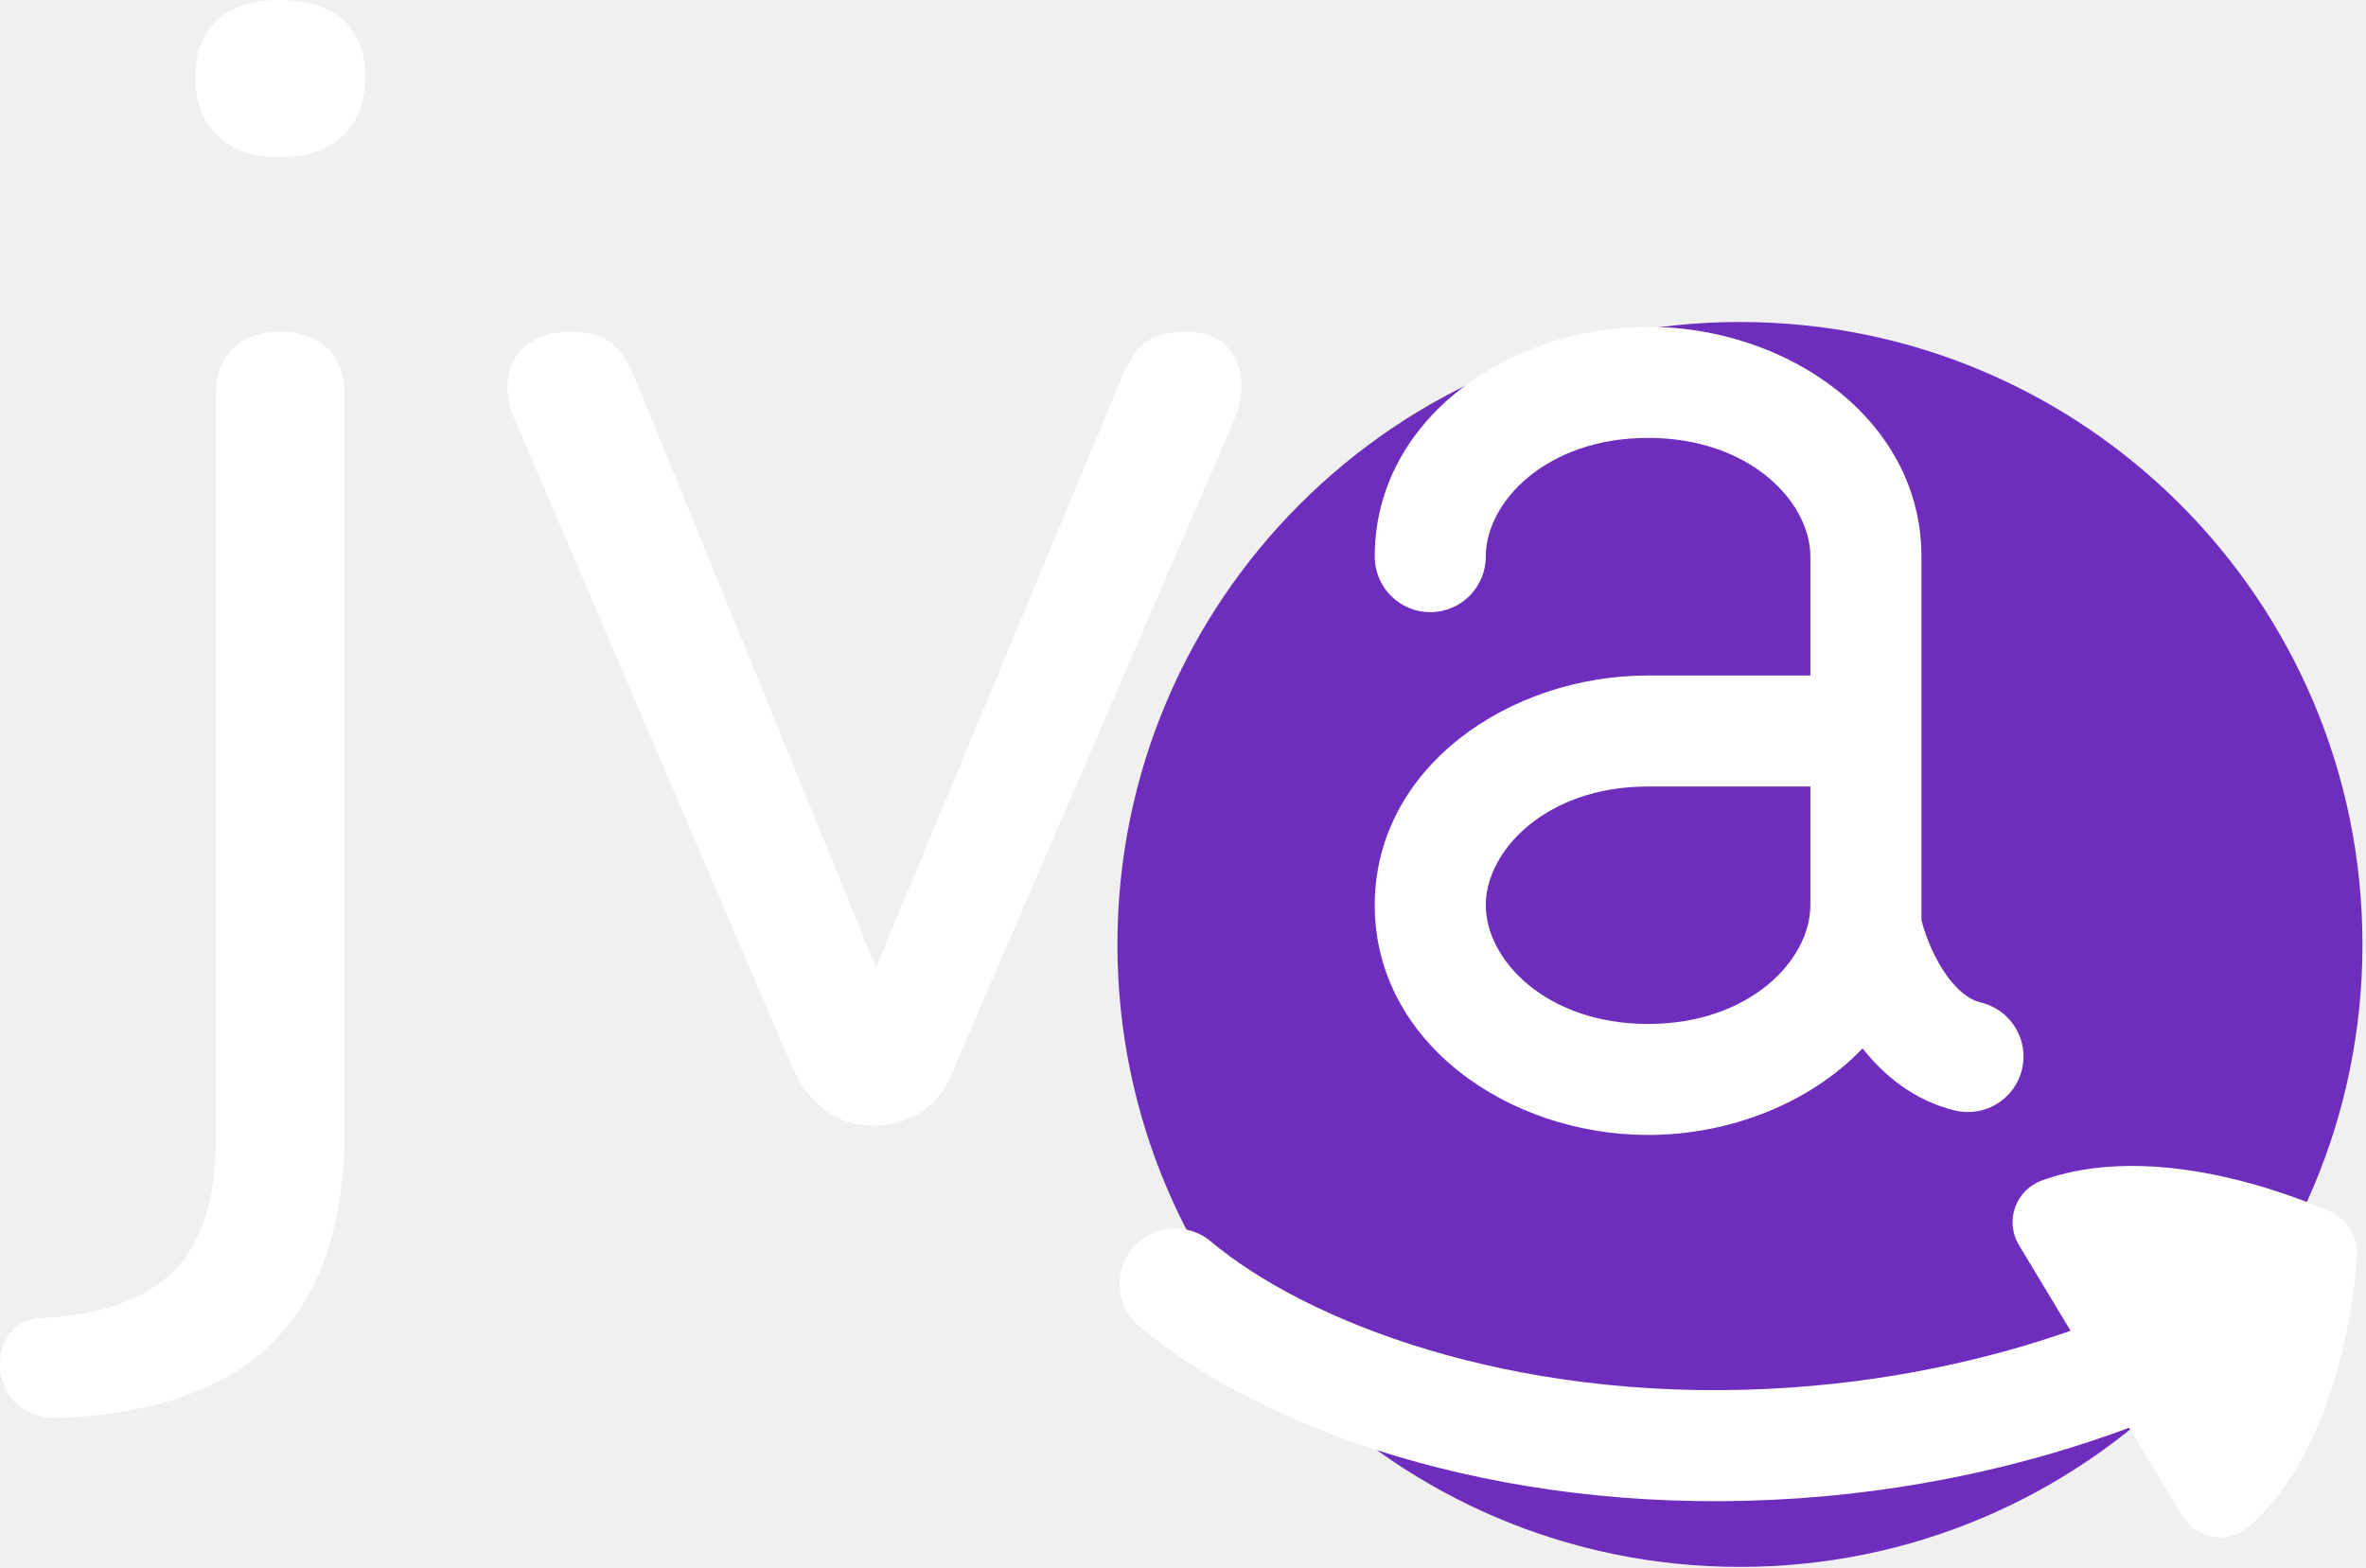
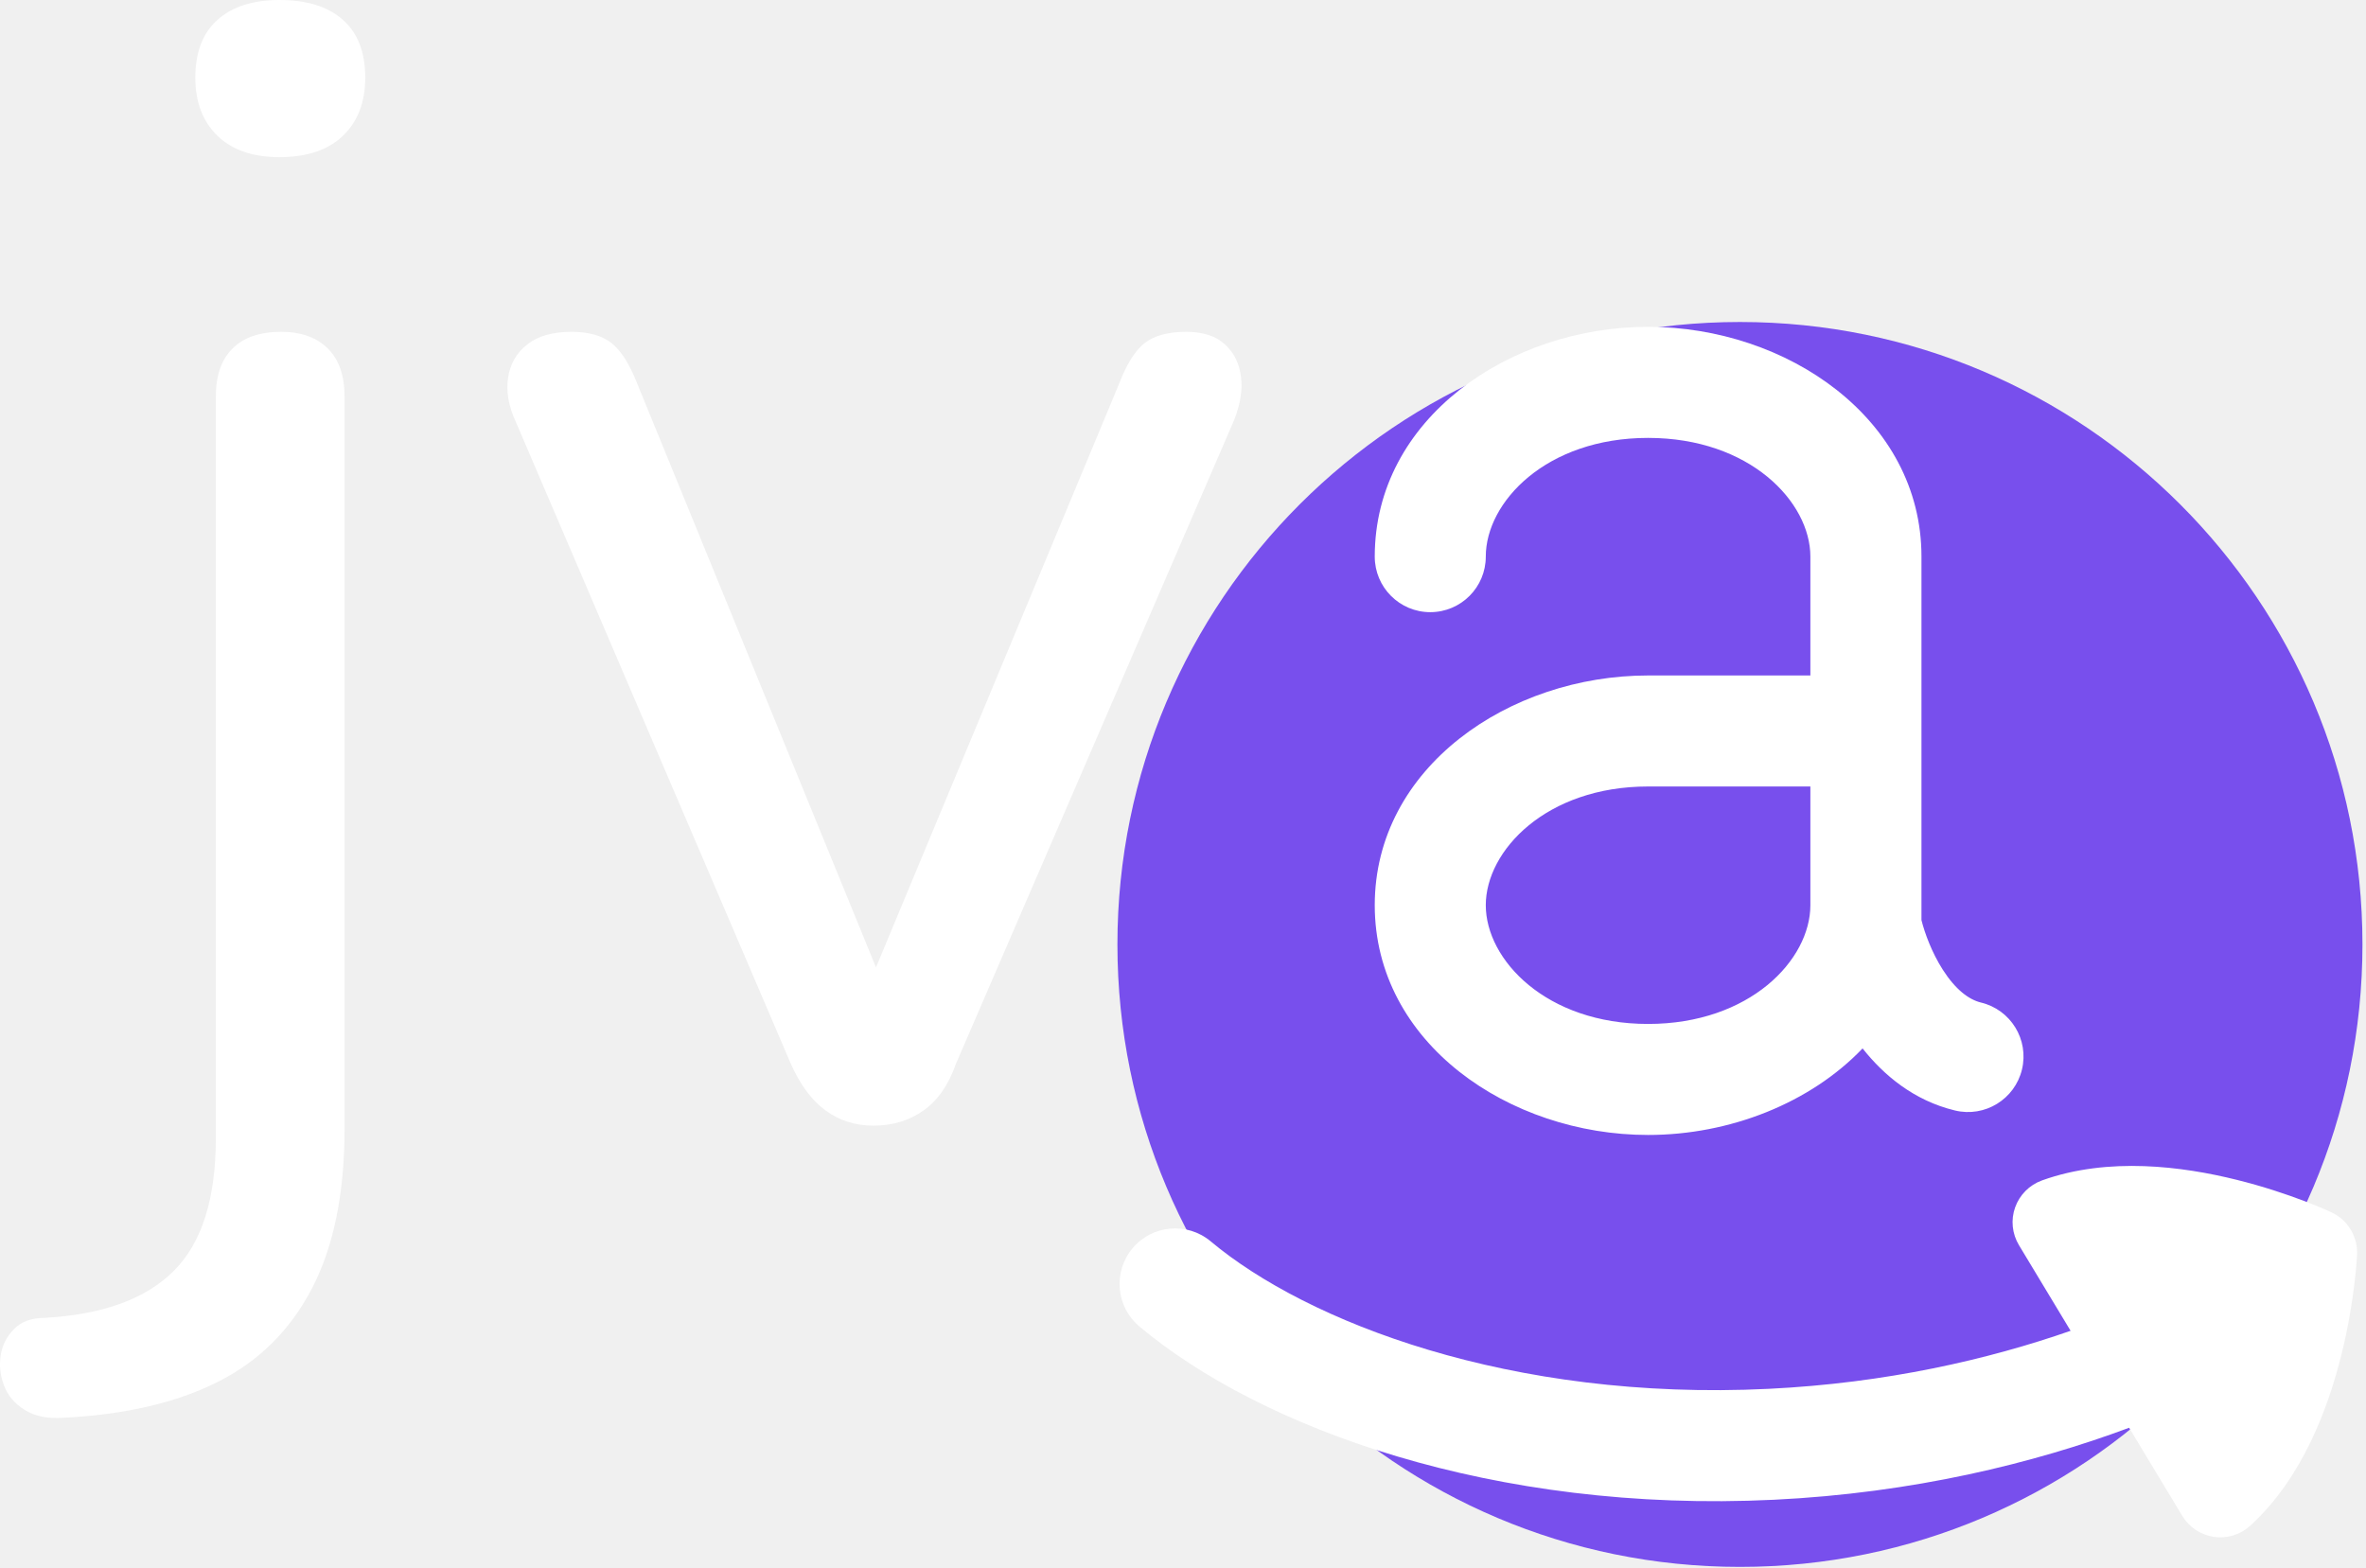
<svg xmlns="http://www.w3.org/2000/svg" viewBox="0 0 572 379" fill="none">
-   <circle cx="420.646" cy="228.354" r="150.5" fill="#6F2DBD" />
+   <circle cx="420.646" cy="228.354" r="150.5" fill="#784fed" />
  <path fill-rule="evenodd" clip-rule="evenodd" d="M398.437 105.879C373.819 105.879 359.201 121.375 359.201 134.58C359.201 141.997 353.196 148.014 345.779 148.014C338.362 148.014 332.357 141.997 332.357 134.58C332.357 101.261 364.888 79.024 398.437 79.024C431.986 79.024 464.53 101.261 464.53 134.58V222.475C465.331 225.668 467.036 230.312 469.683 234.459C472.736 239.23 475.955 241.685 478.906 242.398C486.12 244.128 490.56 251.366 488.83 258.58C487.1 265.793 479.848 270.233 472.647 268.503C462.634 266.098 455.357 259.89 450.294 253.491C437.686 266.684 418.233 274.418 398.437 274.418C364.888 274.418 332.357 252.193 332.357 218.862C332.357 185.544 364.888 163.319 398.437 163.319H437.673V134.58C437.673 121.375 423.055 105.879 398.437 105.879ZM398.437 190.162H437.673V218.862C437.673 232.08 423.055 247.575 398.437 247.575C373.819 247.575 359.201 232.08 359.201 218.862C359.201 205.657 373.819 190.162 398.437 190.162ZM292.713 300.155C287.027 295.384 278.553 296.135 273.795 301.821C269.037 307.508 269.788 315.981 275.475 320.739C304.825 345.317 361.084 365.927 428.894 362.619C462.571 360.978 491.654 353.803 514.733 345.215L527.582 366.512C529.249 369.272 532.048 371.13 535.241 371.6C538.422 372.058 541.653 371.066 544.02 368.891C556.679 357.327 562.913 340.254 566.08 327.456C567.722 320.853 568.65 314.912 569.172 310.612C569.439 308.449 569.605 306.694 569.706 305.447C569.757 304.824 569.783 304.327 569.808 303.971L569.834 303.551L569.846 303.411V303.348C569.846 303.348 569.846 303.348 559.109 302.864L569.846 303.348C570.037 299.022 567.607 294.99 563.689 293.145L559.109 302.864C563.689 293.145 563.689 293.145 563.689 293.145H563.676L563.663 293.132L563.625 293.119L563.511 293.056L563.116 292.89C562.798 292.738 562.34 292.534 561.768 292.293C560.623 291.796 558.981 291.122 556.958 290.346C552.9 288.807 547.213 286.86 540.61 285.232C527.799 282.064 509.796 279.609 493.664 285.41C490.636 286.504 488.257 288.896 487.176 291.924C486.094 294.951 486.438 298.31 488.105 301.071L500.585 321.769C480.7 328.702 456.006 334.415 427.584 335.801C365.142 338.854 315.919 319.581 292.713 300.155Z" fill="white" />
  <path d="M15.344 342.795C11.504 343.061 8.372 342.417 5.946 340.876C3.496 339.36 1.829 337.364 0.944 334.914C0.035 332.489 -0.218 330.064 0.187 327.639C0.565 325.214 1.639 323.104 3.42 321.323C5.214 319.53 7.652 318.646 10.746 318.646C24.817 317.863 35.251 314.073 42.021 307.278C48.791 300.508 52.177 289.823 52.177 275.247V95.942C52.177 90.827 53.516 86.937 56.219 84.272C58.909 81.581 62.812 80.23 67.941 80.23C72.791 80.23 76.555 81.581 79.258 84.272C81.948 86.937 83.3 90.827 83.3 95.942V272.923C83.3 288.547 80.673 301.417 75.418 311.522C70.164 321.626 62.547 329.167 52.581 334.156C42.602 339.17 30.198 342.05 15.344 342.795ZM67.536 37.993C61.132 37.993 56.143 36.275 52.581 32.84C49.006 29.379 47.225 24.693 47.225 18.794C47.225 12.631 49.006 7.97 52.581 4.8C56.143 1.604 61.132 0 67.536 0C74.206 0 79.321 1.604 82.896 4.8C86.496 7.97 88.302 12.631 88.302 18.794C88.302 24.693 86.496 29.379 82.896 32.84C79.321 36.275 74.206 37.993 67.536 37.993Z" fill="white" />
  <path d="M211.148 272.165C206.803 272.165 202.963 270.953 199.628 268.528C196.294 266.102 193.477 262.339 191.191 257.21L124.75 102.106C122.957 98.267 122.325 94.68 122.83 91.345C123.336 88.01 124.864 85.333 127.428 83.312C129.98 81.266 133.567 80.23 138.19 80.23C142.295 80.23 145.491 81.127 147.79 82.908C150.076 84.701 152.135 87.897 153.954 92.507L216.908 246.449H206.55L270.666 92.507C272.447 87.897 274.481 84.701 276.78 82.908C279.104 81.127 282.439 80.23 286.784 80.23C290.889 80.23 294.022 81.266 296.181 83.312C298.367 85.333 299.642 87.947 300.021 91.143C300.426 94.351 299.845 97.862 298.303 101.702L231.105 257.21C229.312 262.339 226.684 266.102 223.223 268.528C219.788 270.953 215.758 272.165 211.148 272.165Z" fill="white" />
</svg>
